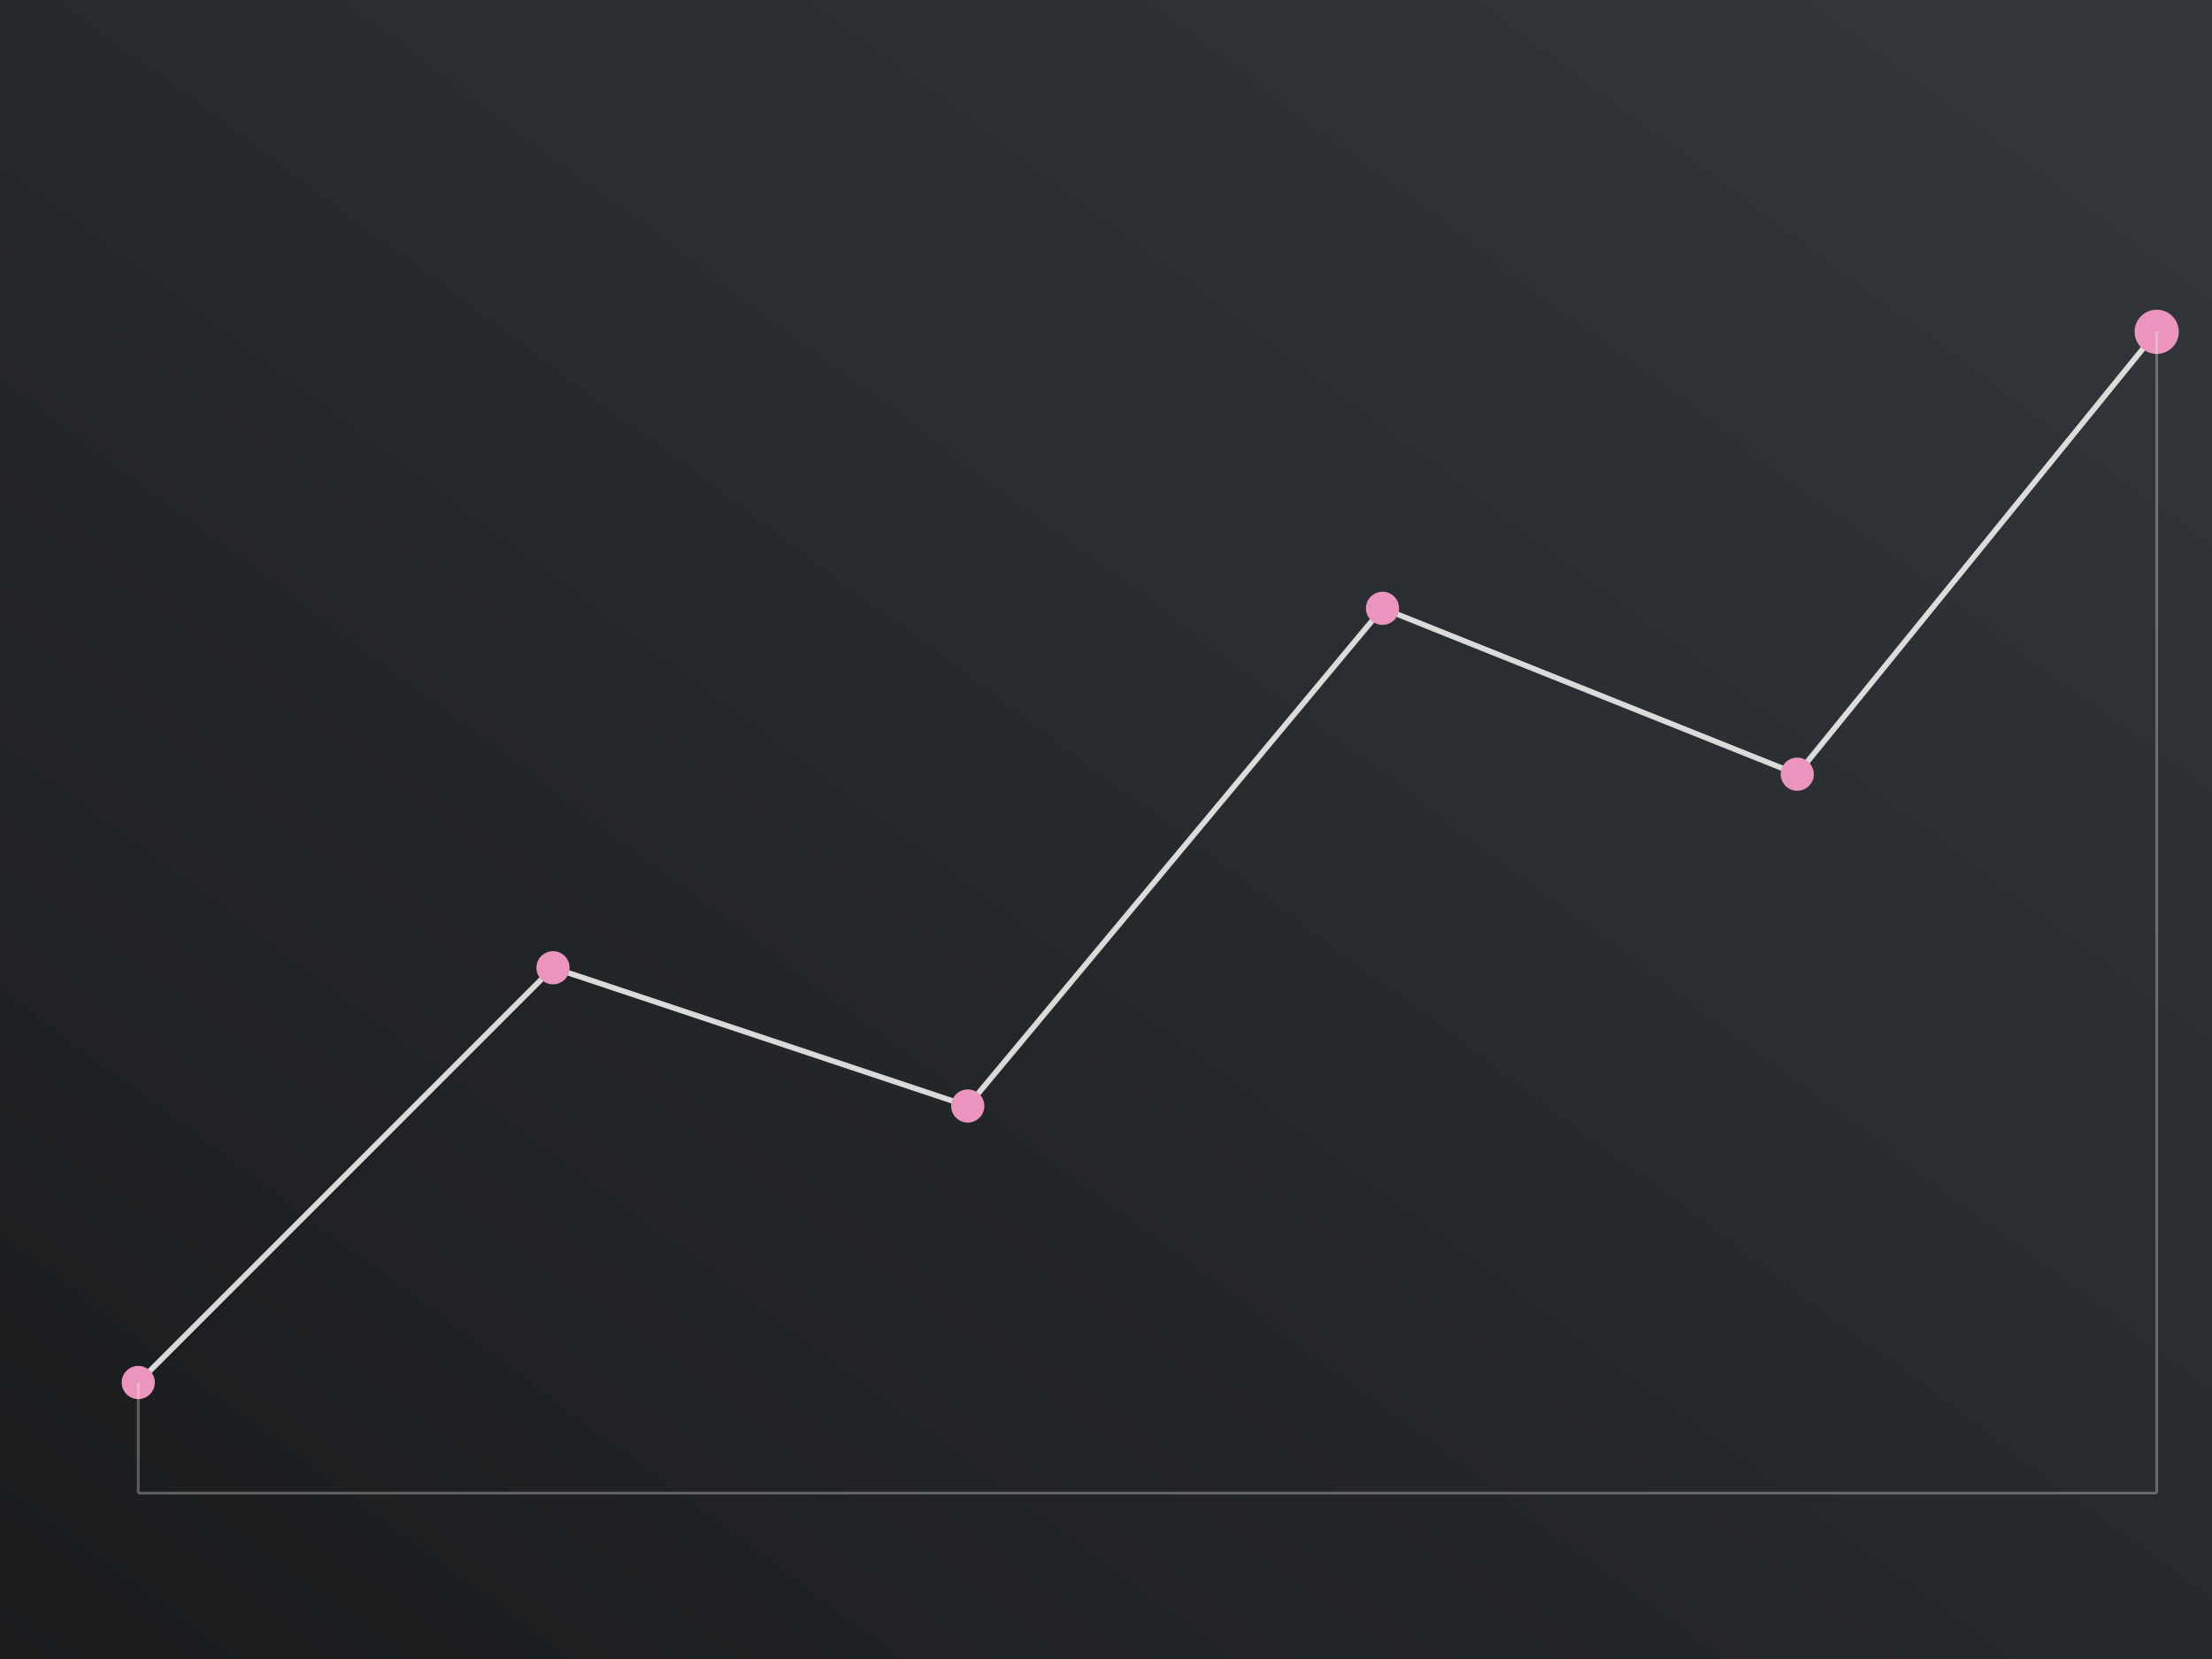
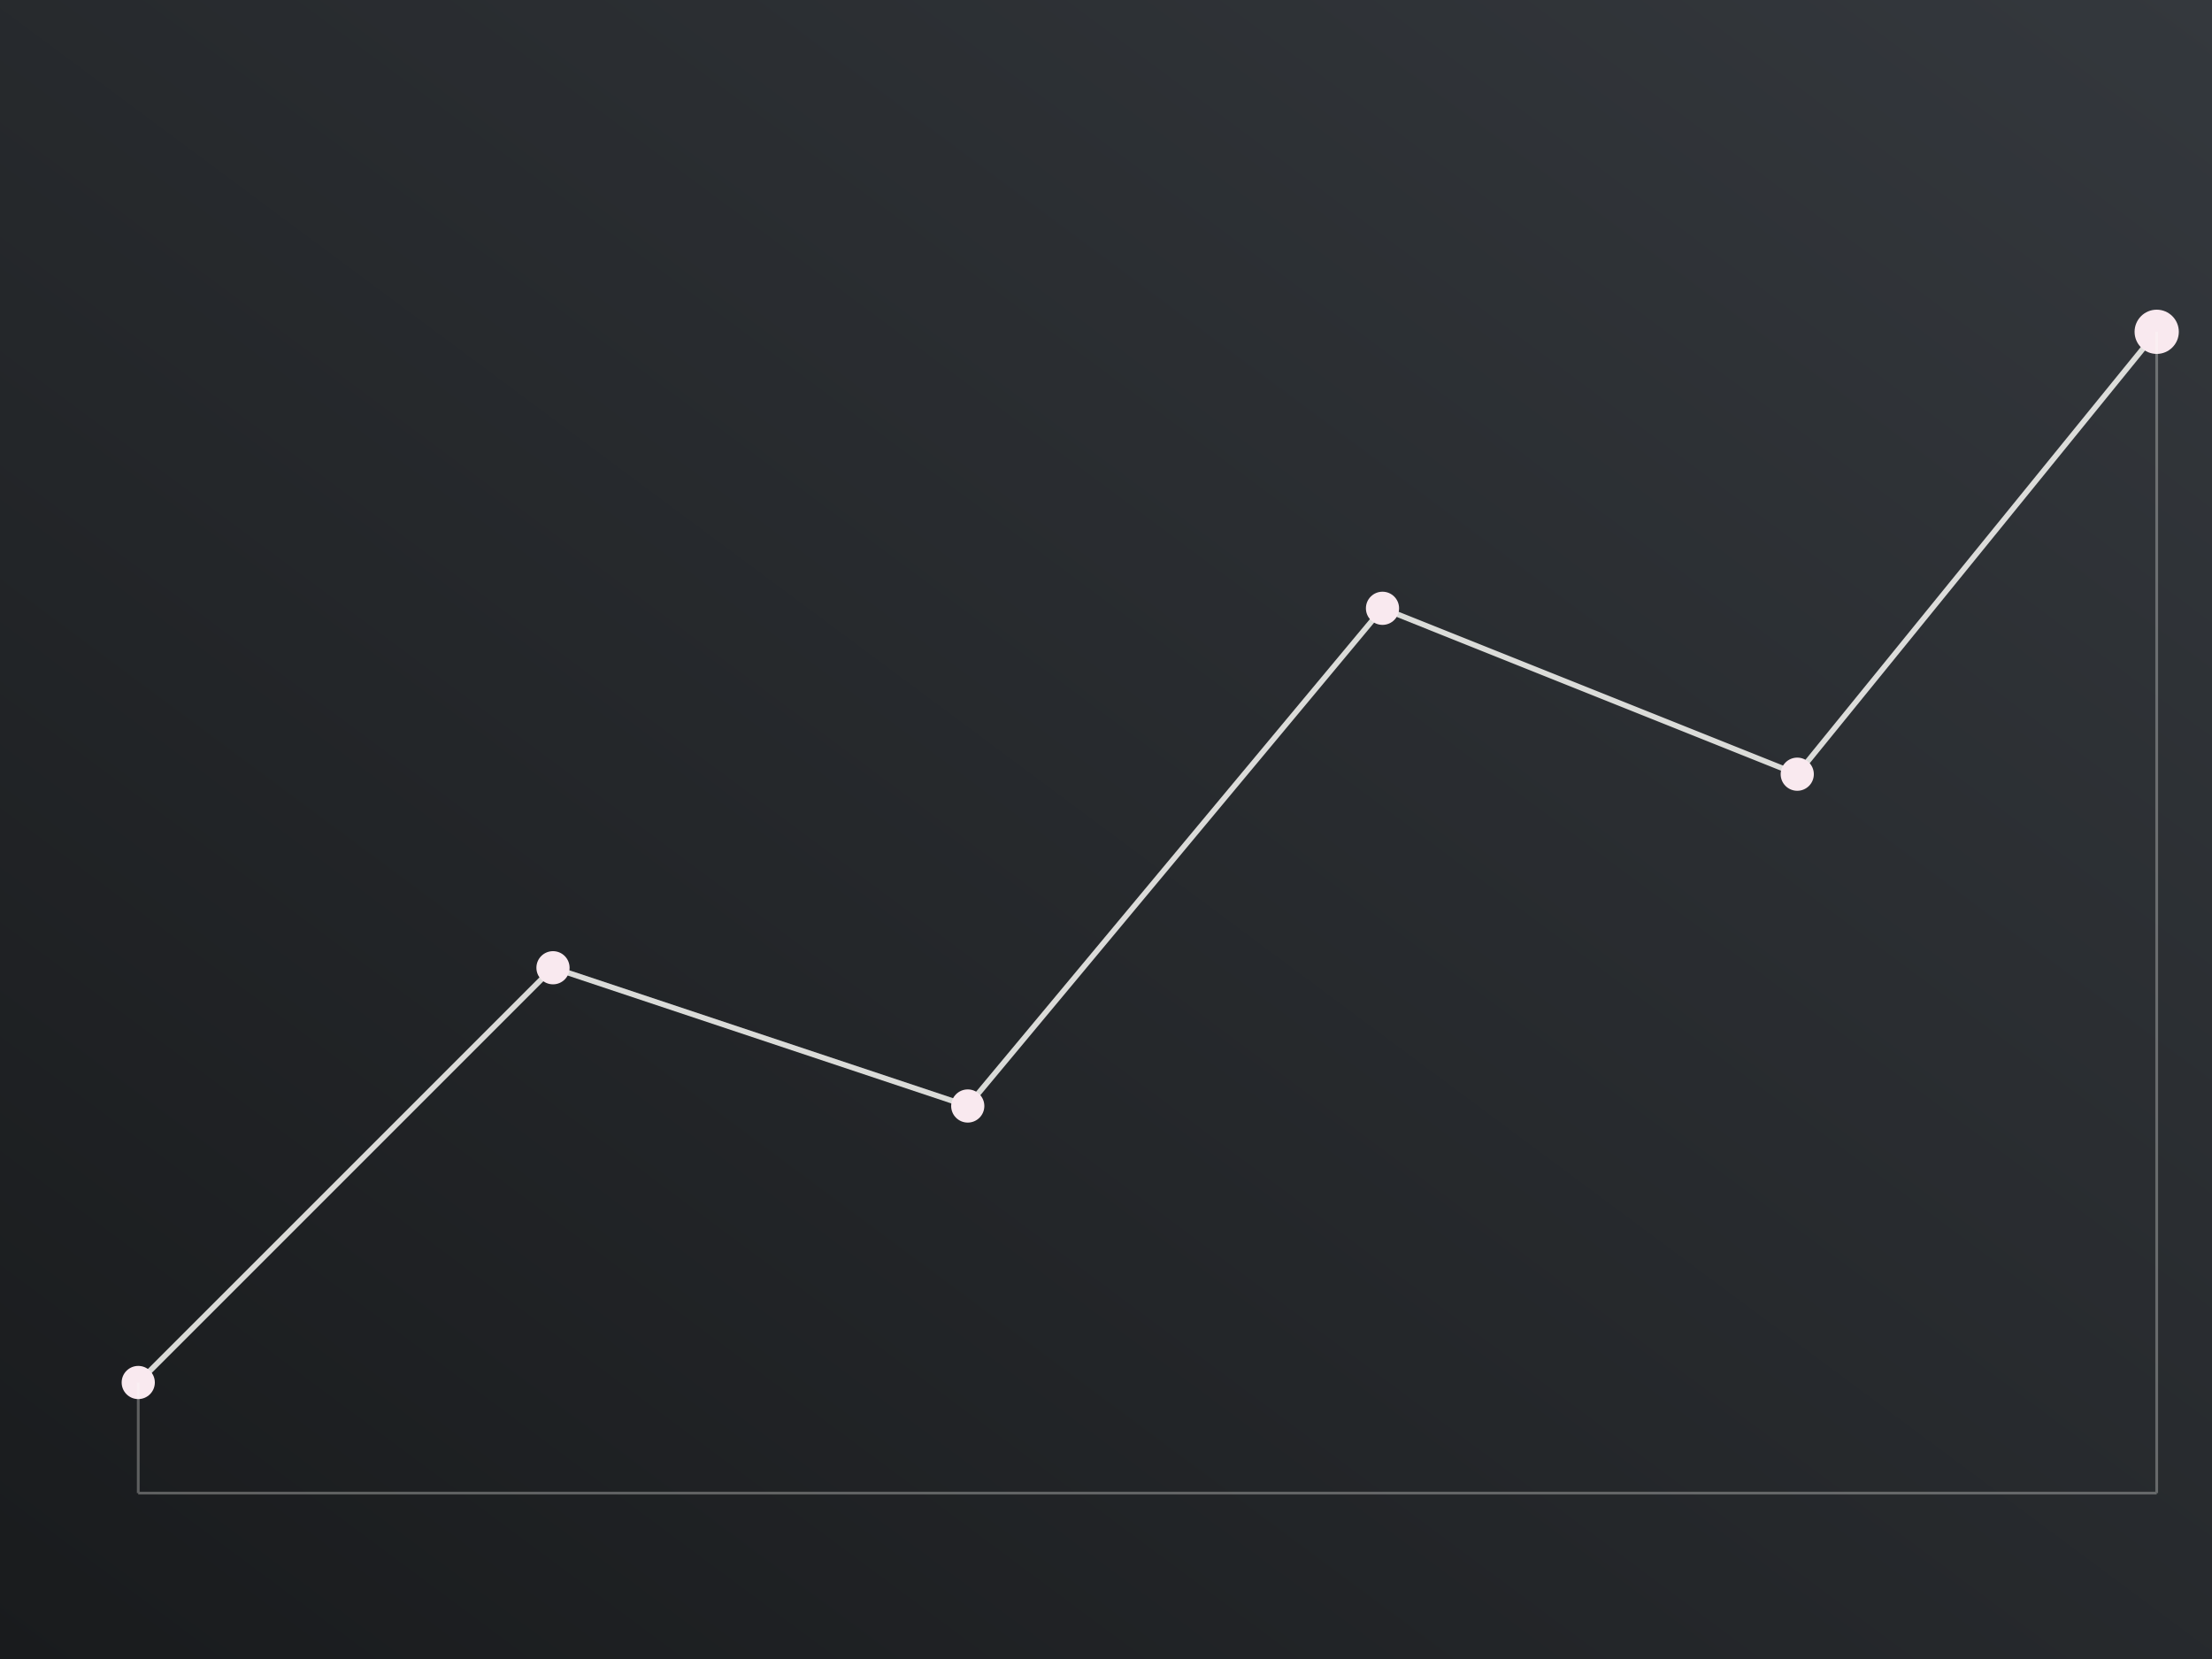
<svg xmlns="http://www.w3.org/2000/svg" viewBox="0 0 800 600" preserveAspectRatio="xMidYMid slice">
  <defs>
    <linearGradient id="lg3" x1="0" y1="1" x2="1" y2="0">
      <stop offset="0%" stop-color="#191B1D" />
      <stop offset="100%" stop-color="#34383D" />
    </linearGradient>
  </defs>
  <rect width="800" height="600" fill="url(#lg3)" />
  <g stroke="#FAFAF7" fill="none" stroke-width="2" opacity="0.85">
    <path d="M50,500 L200,350 L350,400 L500,220 L650,280 L780,120" />
  </g>
-   <g fill="#EB94BD">
+   <g fill="#F9E9EF">
    <circle cx="50" cy="500" r="6" />
    <circle cx="200" cy="350" r="6" />
    <circle cx="350" cy="400" r="6" />
    <circle cx="500" cy="220" r="6" />
    <circle cx="650" cy="280" r="6" />
    <circle cx="780" cy="120" r="8" />
  </g>
  <g opacity="0.3" stroke="#FAFAF7" fill="none" stroke-width="1">
    <path d="M50,540 L780,540" />
    <path d="M50,500 L50,540" />
    <path d="M780,120 L780,540" />
  </g>
</svg>
